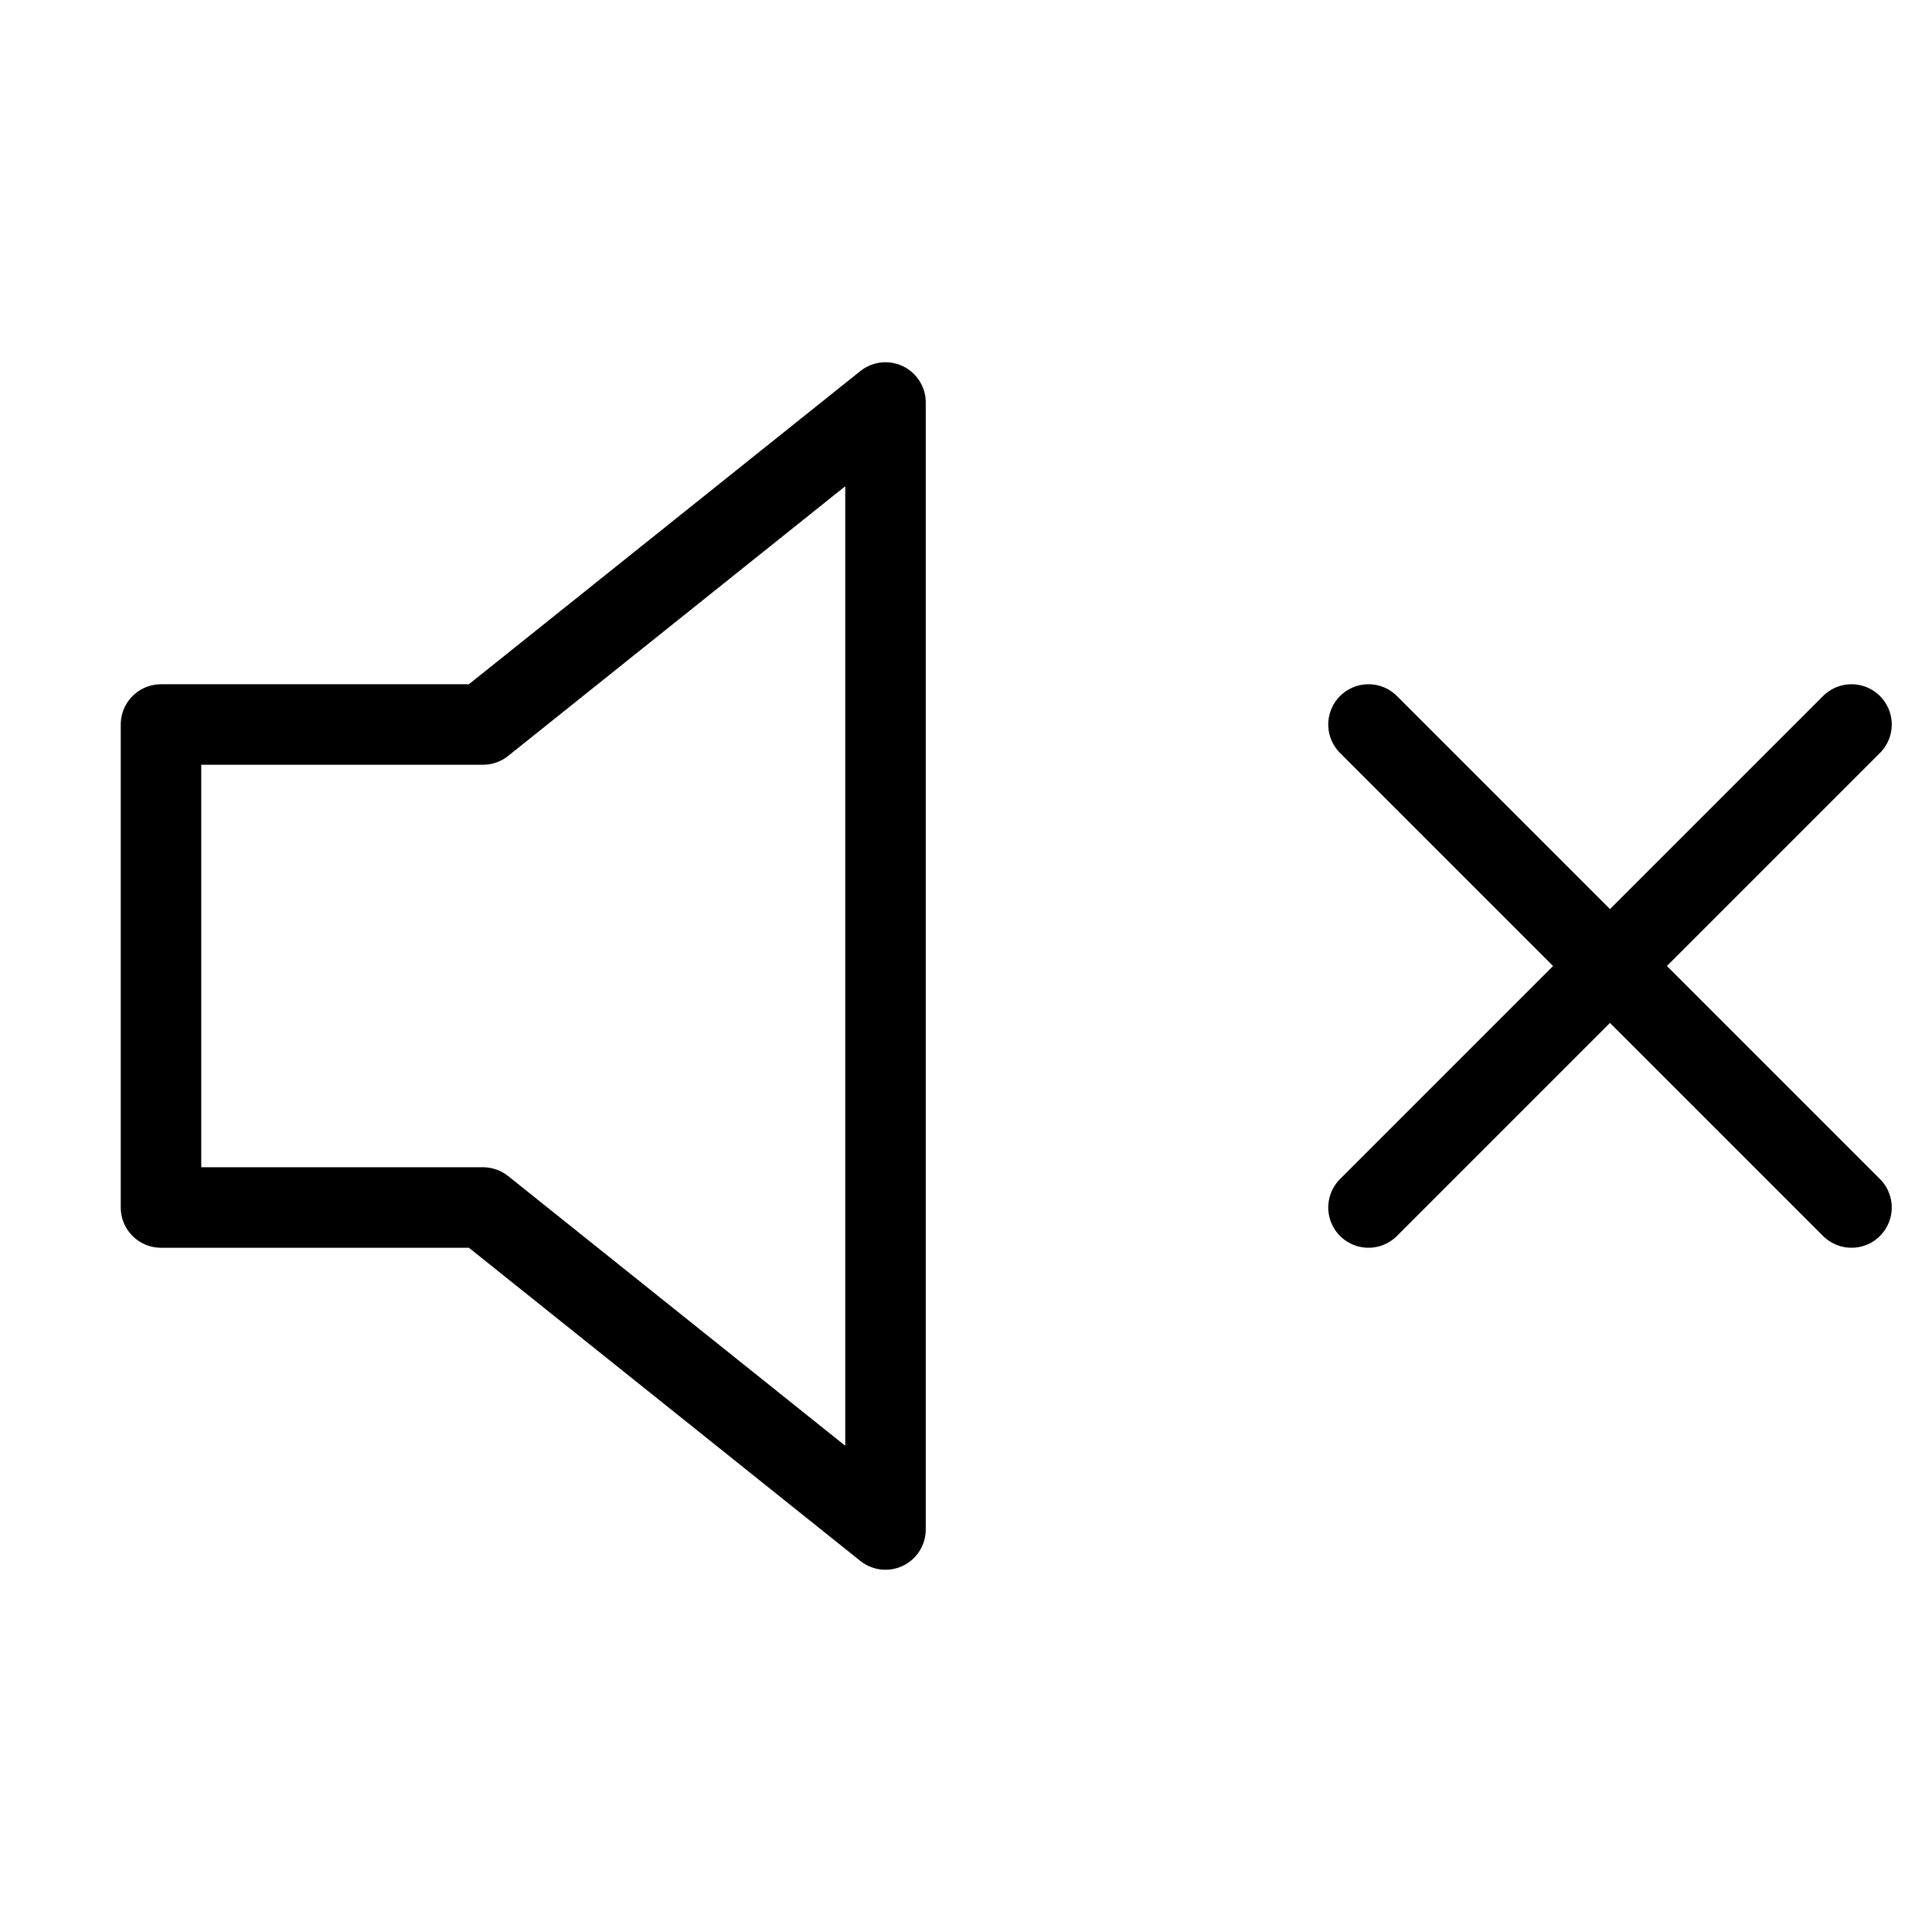
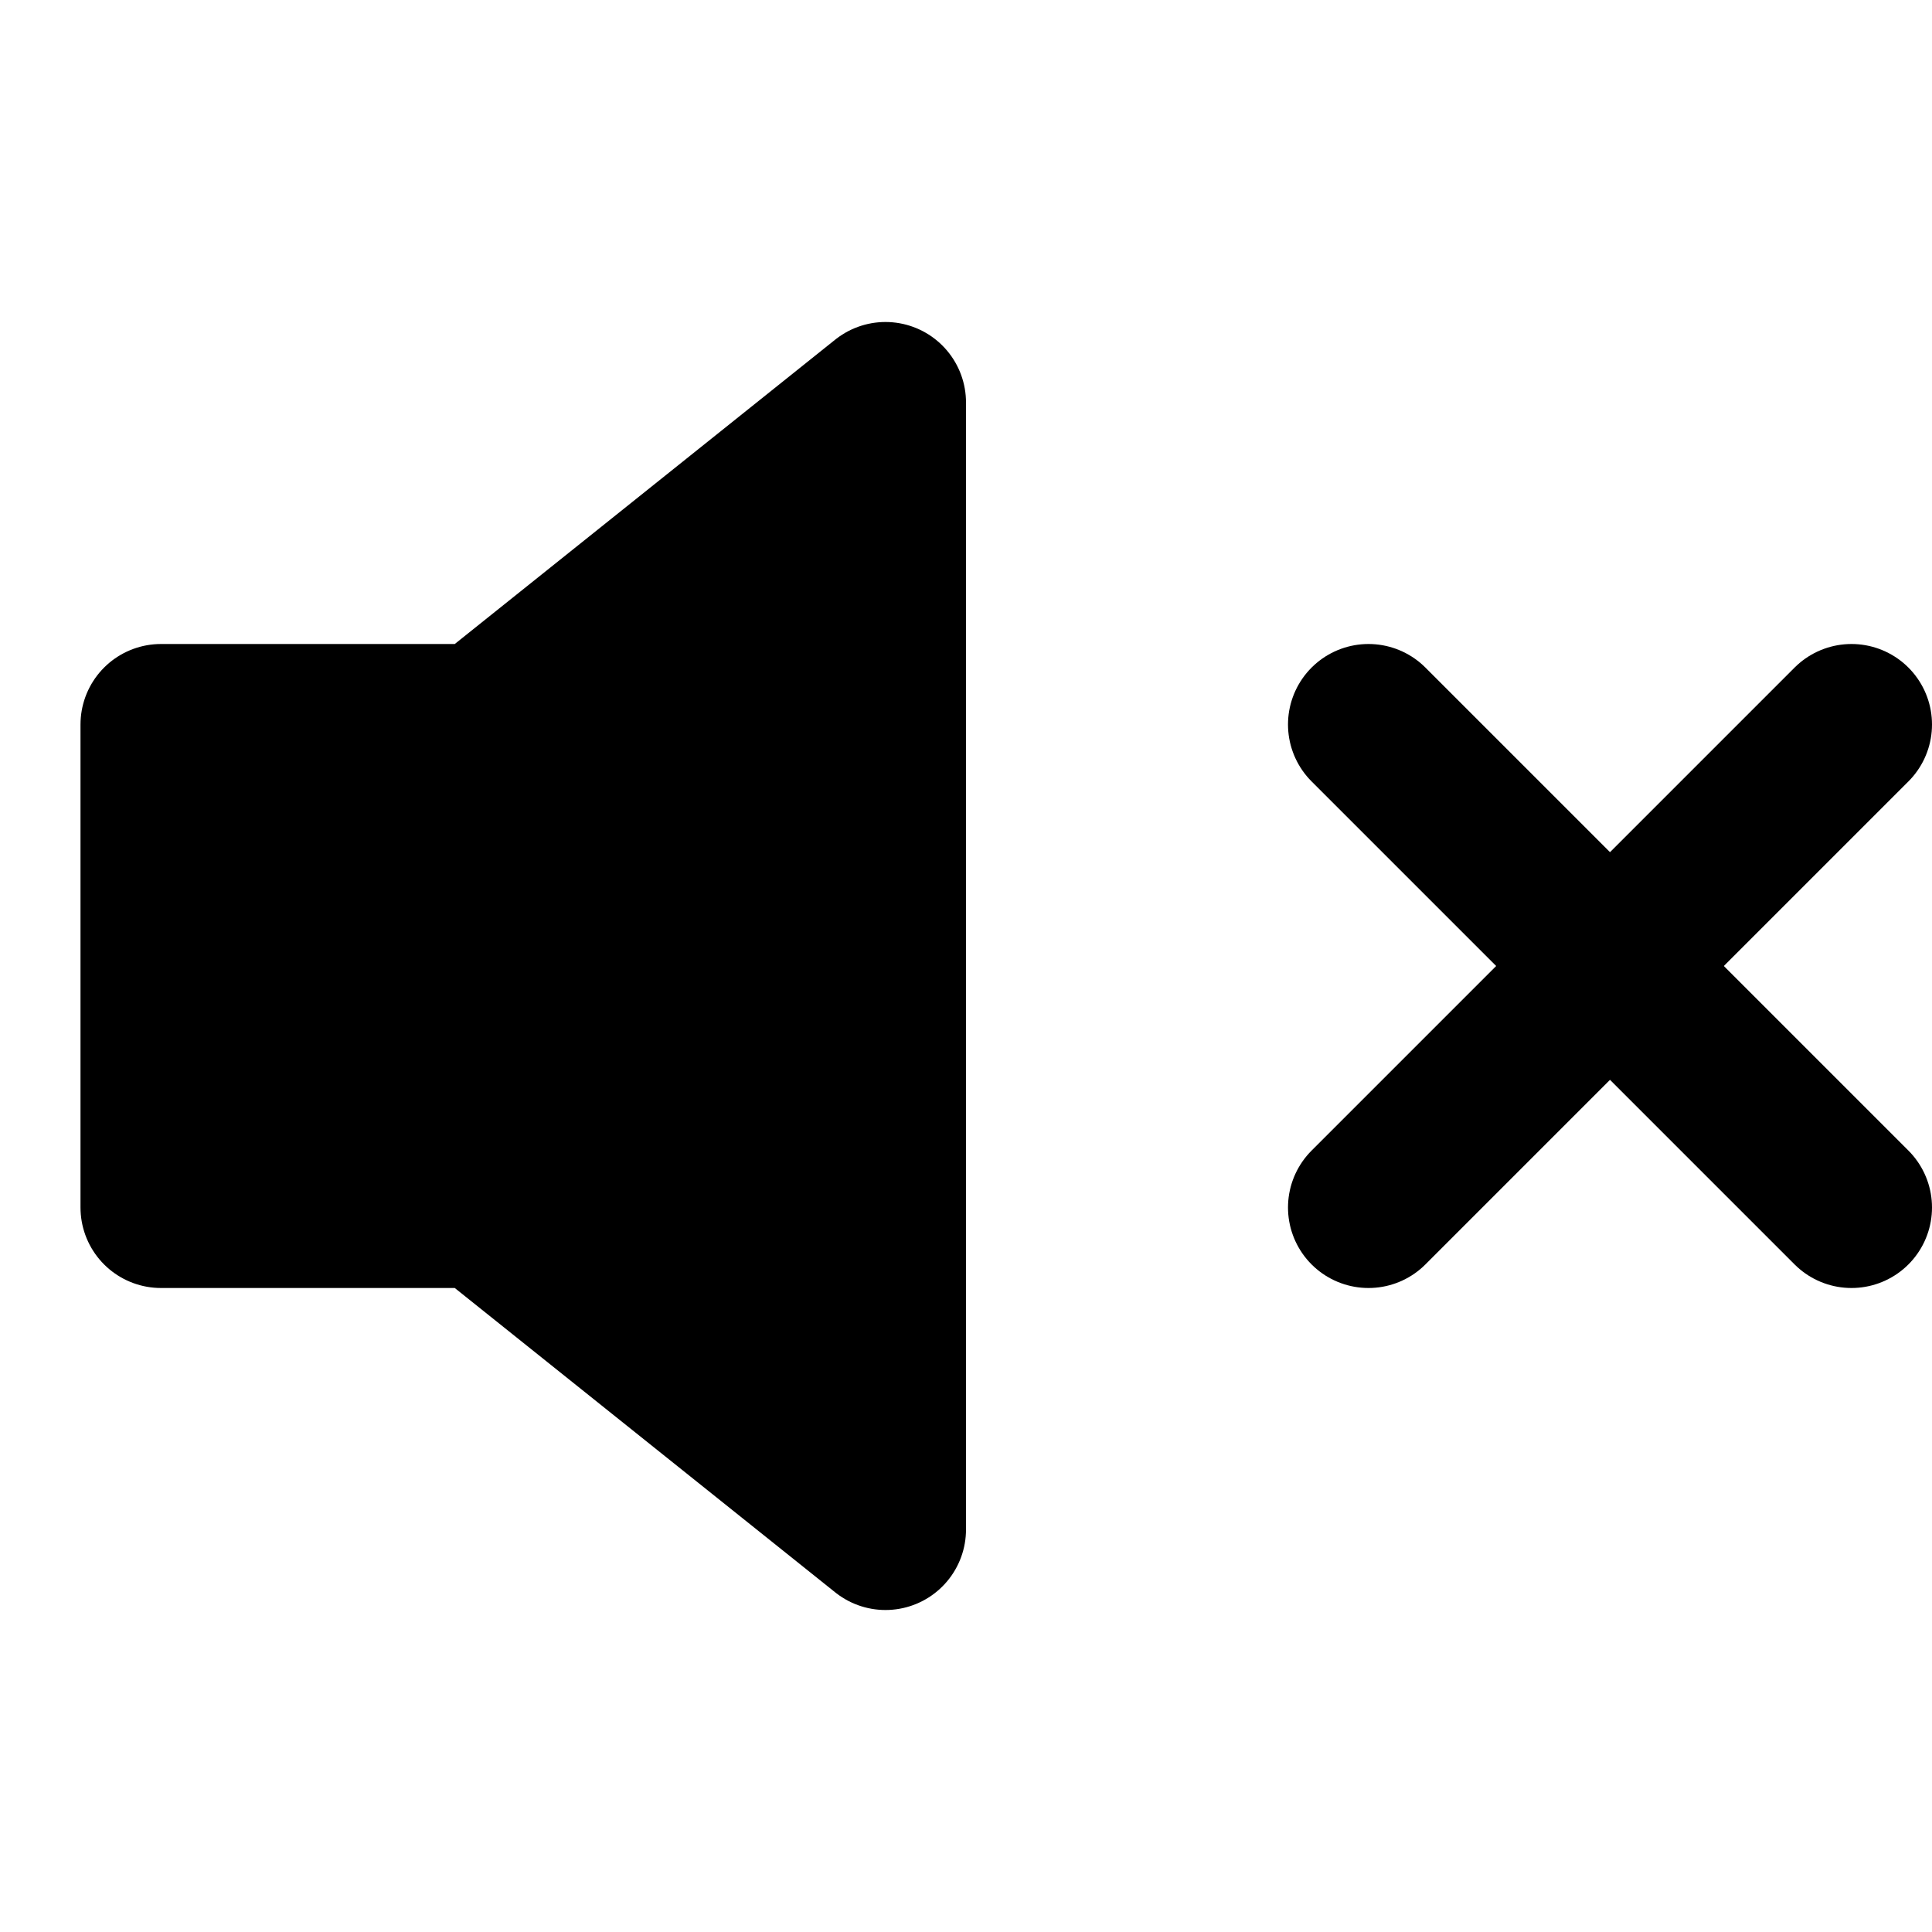
- <svg xmlns="http://www.w3.org/2000/svg" width="24" height="24" viewBox="0 0 24 24" fill="none" stroke="currentColor" stroke-width="1" stroke-linecap="round" stroke-linejoin="round" class="feather feather-volume-x">
+ <svg xmlns="http://www.w3.org/2000/svg" width="16" height="16" viewBox="0 0 24 24" fill="currentColor" stroke="currentColor" stroke-width="2" stroke-linecap="round" stroke-linejoin="round" class="feather feather-volume-x">
  <polygon points="11 5 6 9 2 9 2 15 6 15 11 19 11 5" />
  <line x1="23" y1="9" x2="17" y2="15" />
  <line x1="17" y1="9" x2="23" y2="15" />
</svg>
